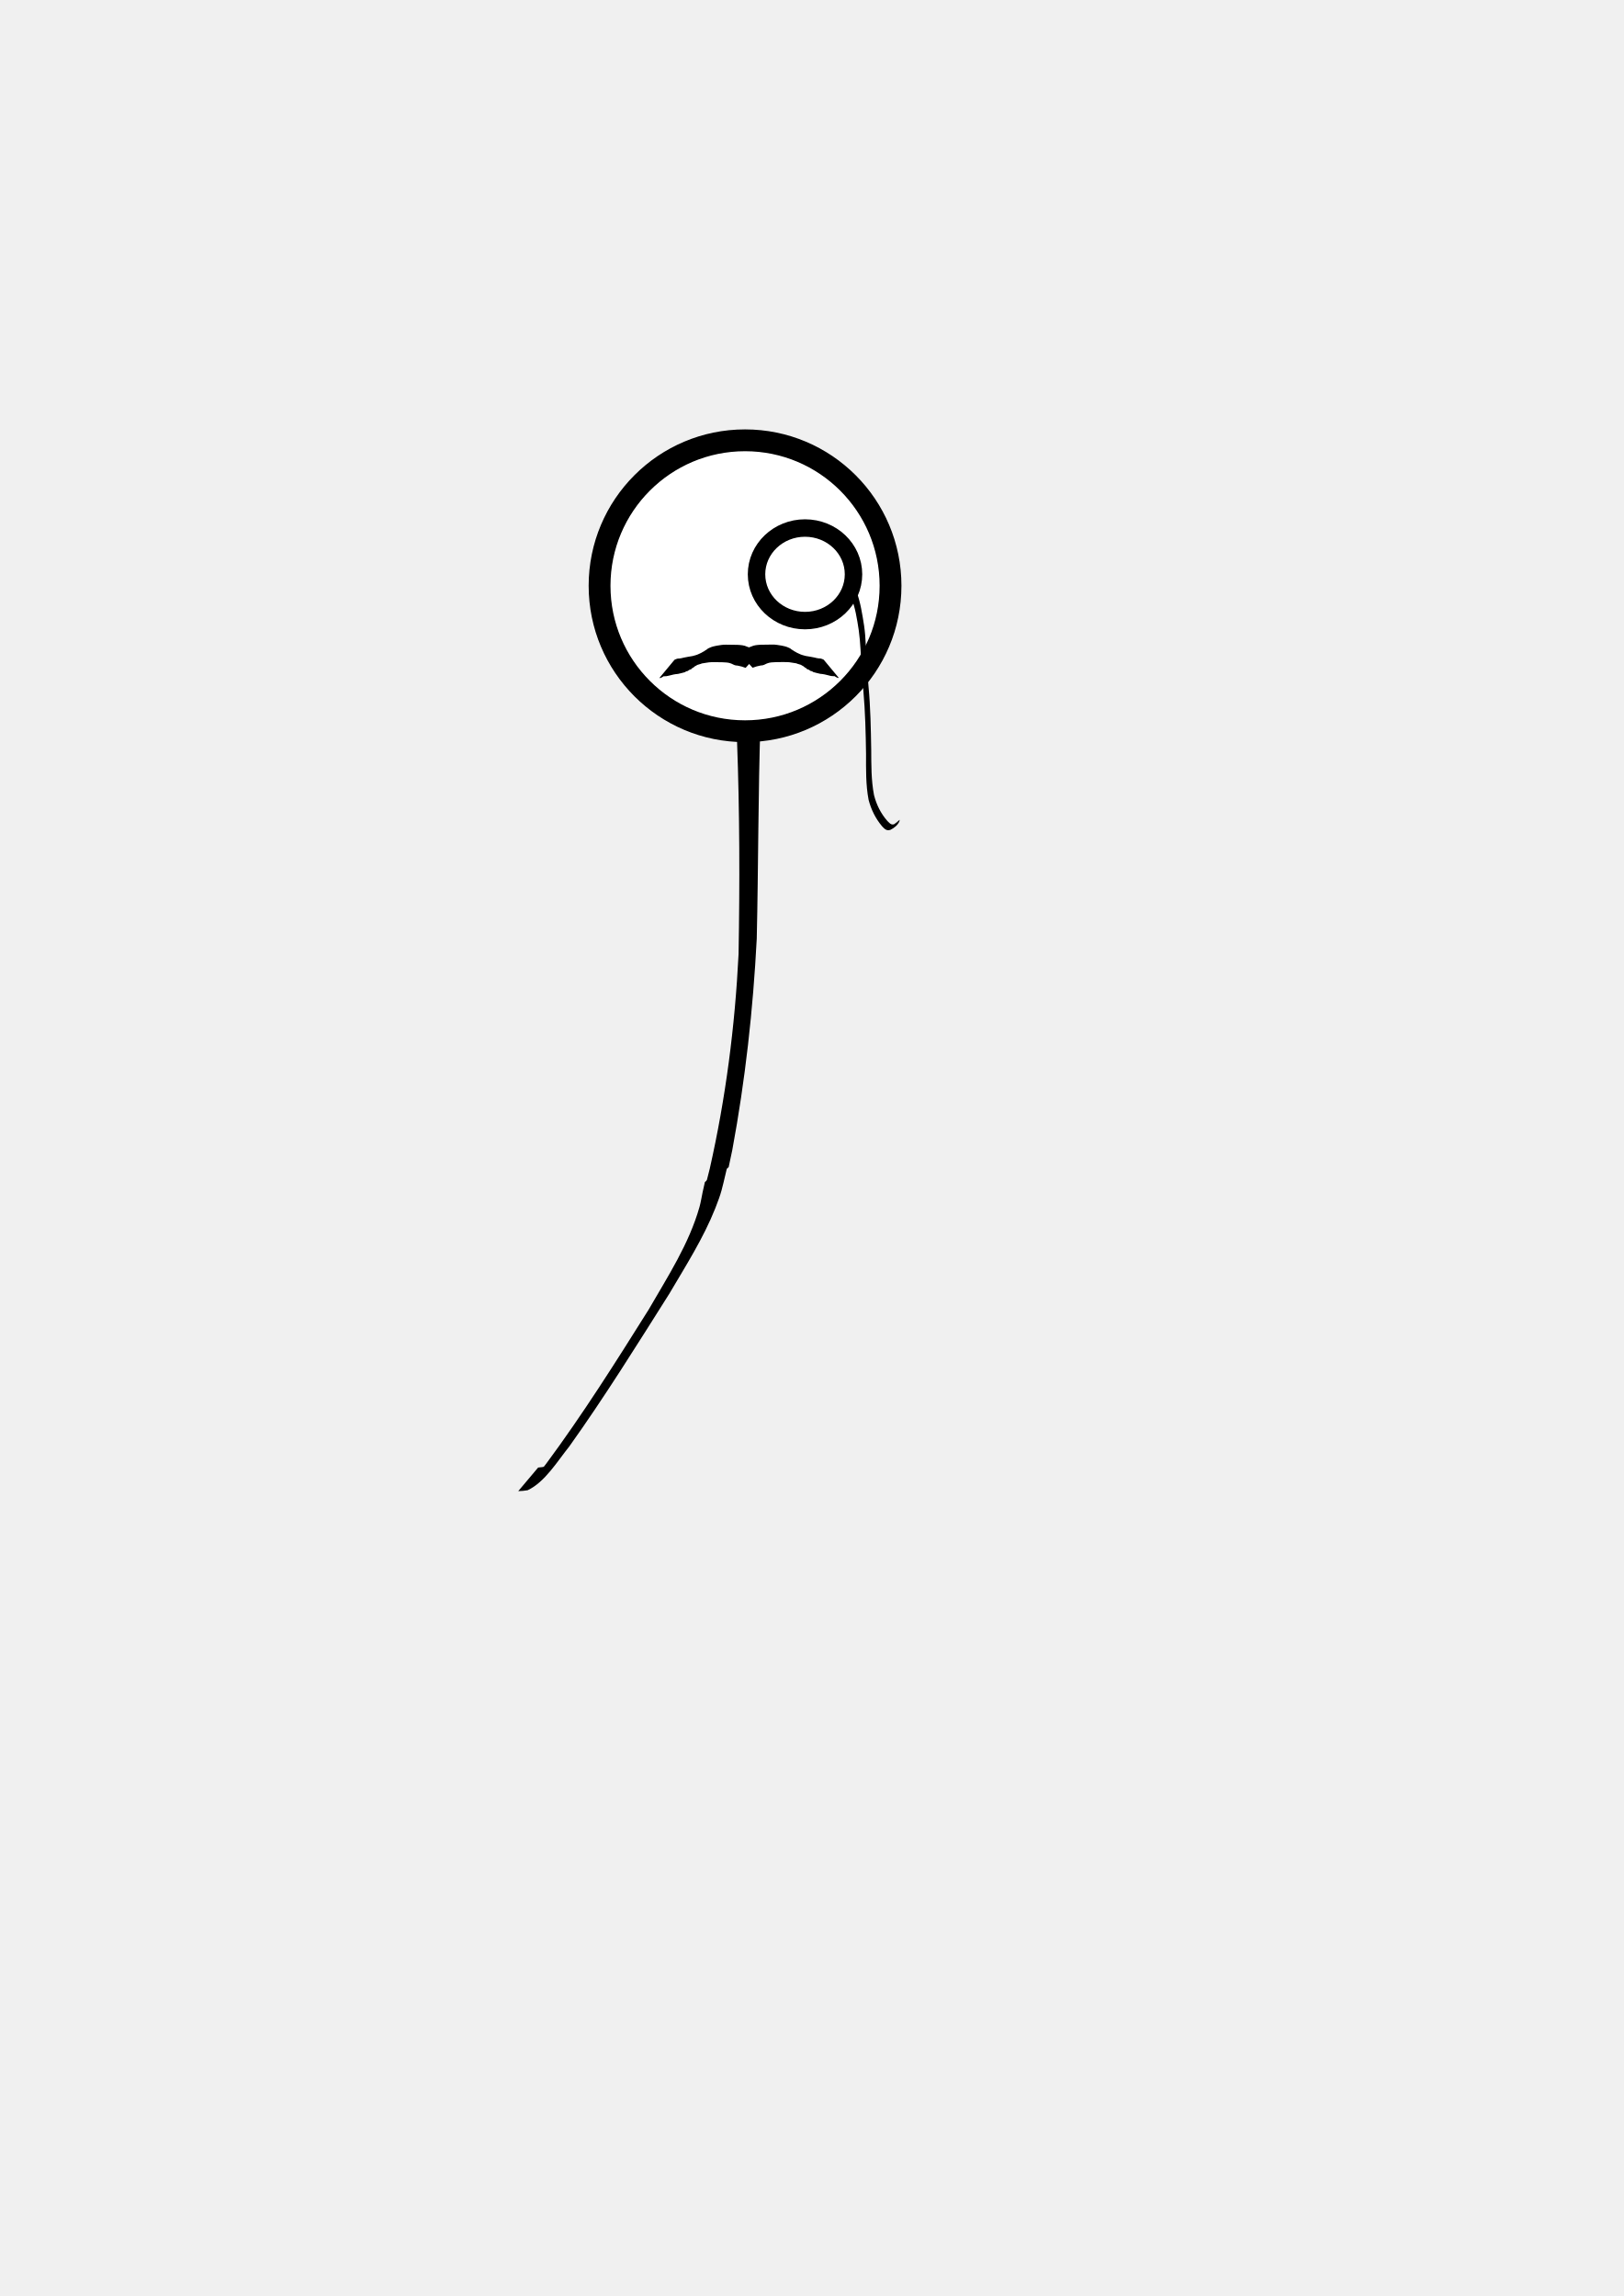
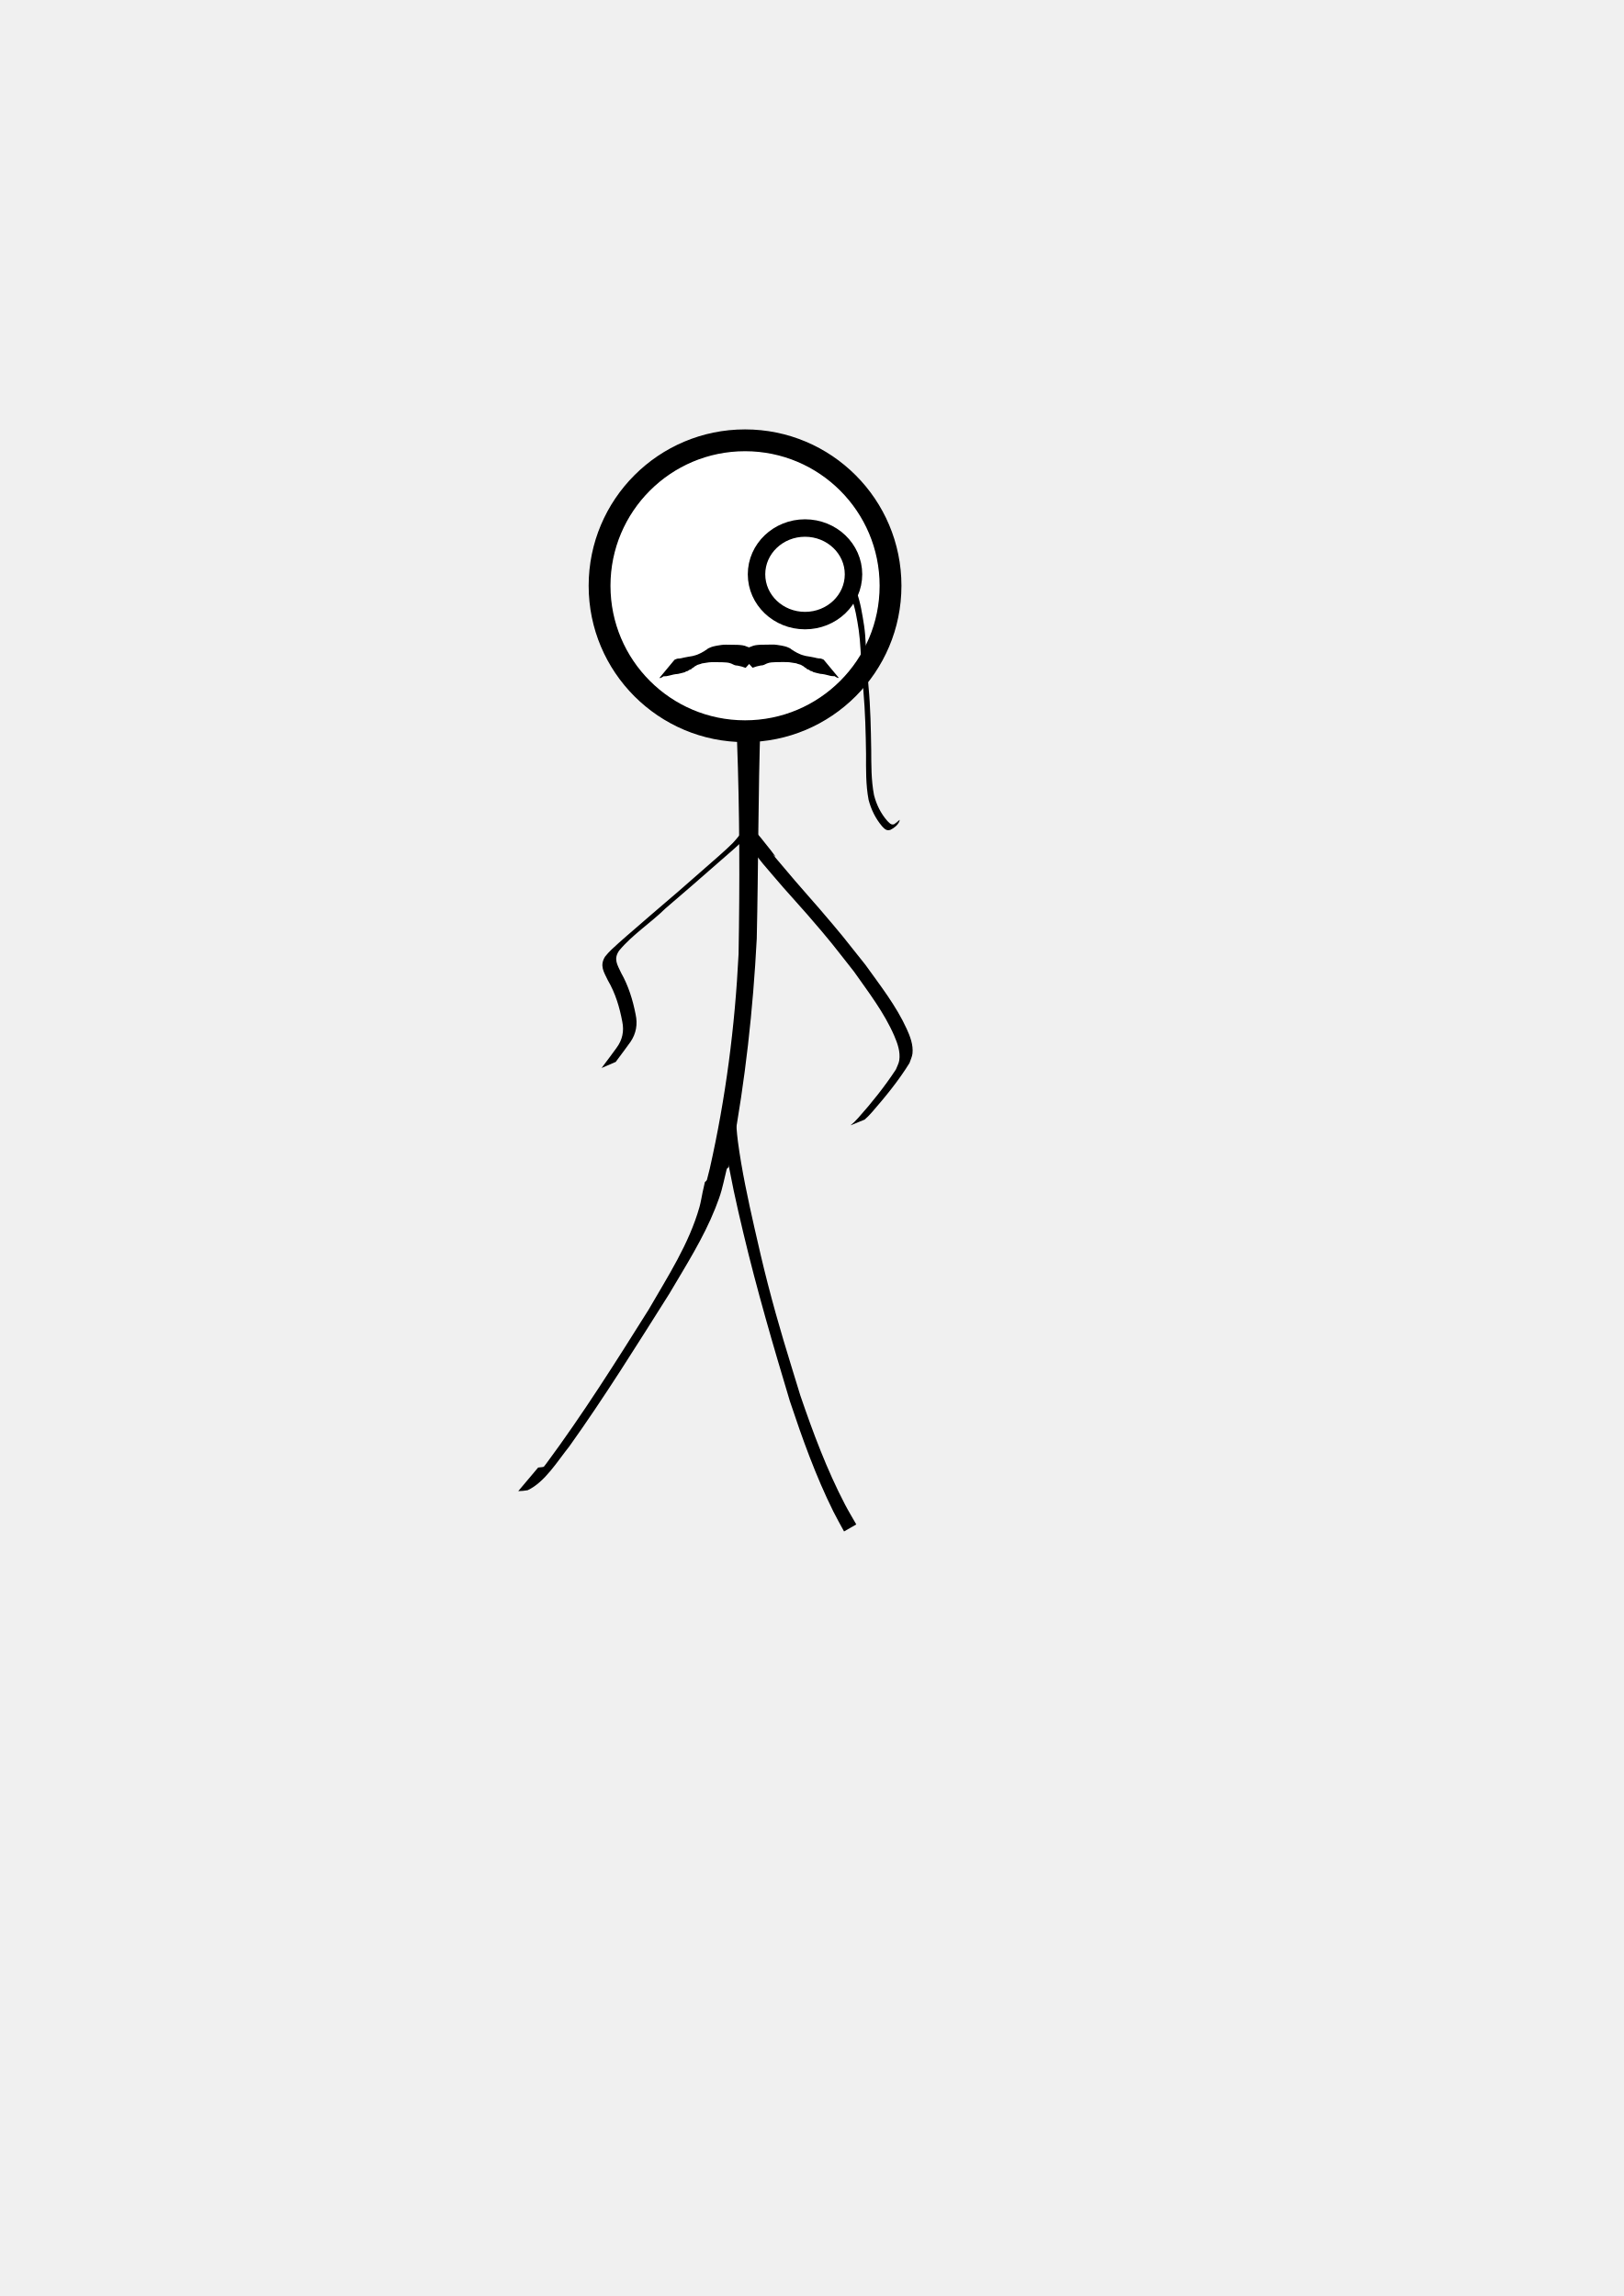
<svg xmlns="http://www.w3.org/2000/svg" width="744.094" height="1052.362" id="svg2" version="1.1">
  <defs id="defs4" />
  <g id="layer1">
    <path style="fill:#ffffff;stroke:#000000;stroke-width:10;stroke-miterlimit:4;stroke-opacity:1;stroke-dasharray:none;opacity:1" id="path2985" d="m 408.102,268.484 a 66.67,66.67 0 1 1 -133.34,0 66.67,66.67 0 1 1 133.34,0 z" />
    <path d="m 123.239,124.032 a 22.223,21.213 0 1 1 -44.447,0 22.223,21.213 0 1 1 44.447,0 z" id="path2989" style="fill:#ffffff;stroke:#000000;stroke-width:8;stroke-miterlimit:4;stroke-opacity:1;stroke-dasharray:none" transform="translate(267.9001,139.2)" />
    <path style="fill:#000000;stroke:none" id="path3039" d="m 341.686,306.112 c -1.219,-0.462 -2.474,-0.84 -3.761,-1.05 -1.057,0.044 -1.862,-0.472 -2.791,-0.908 -1.285,-0.545 -2.705,-0.557 -4.078,-0.614 -1.706,-0.059 -3.413,-0.026 -5.12,-0.031 -1.447,0.036 -2.865,0.412 -4.306,0.58 -0.632,0.341 -1.405,0.384 -2.051,0.667 -0.264,0.116 -0.486,0.314 -0.747,0.439 -0.709,0.249 -0.903,0.87 -1.654,1.053 -0.308,0.707 -1.171,0.556 -1.626,1.004 -0.286,0.418 -0.819,0.317 -1.211,0.496 -0.095,0.043 -0.149,0.145 -0.223,0.218 -0.117,0.052 -0.234,0.105 -0.35,0.158 -1.035,0.257 -2.027,0.567 -3.077,0.763 -1.369,0.097 -2.669,0.391 -3.985,0.758 -0.772,0.257 -1.586,0.327 -2.395,0.34 -0.114,0.003 -0.236,-0.034 -0.341,0.008 -0.078,0.031 -0.095,0.141 -0.162,0.192 -0.268,0.203 -0.65,0.323 -0.949,0.482 -0.215,0.186 -0.413,0.079 -0.67,0.07 0,0 6.826,-8.217 6.826,-8.217 l 0,0 c 0.175,-0.07 0.192,-0.244 0.41,-0.269 0.575,-0.242 1.111,-0.463 1.75,-0.4 0.751,-0.081 1.484,-0.233 2.211,-0.44 1.322,-0.314 2.661,-0.457 3.994,-0.714 0.987,-0.259 2.002,-0.512 2.917,-0.973 0.575,-0.316 1.221,-0.492 1.747,-0.911 0.655,-0.2 1.034,-0.73 1.663,-0.981 0.497,-0.479 1.013,-0.774 1.665,-1.01 0.947,-0.438 2.006,-0.668 3.026,-0.864 1.457,-0.209 2.91,-0.538 4.391,-0.471 1.717,-0.01 3.436,0.013 5.152,0.076 1.509,0.085 3.046,0.163 4.427,0.842 0.853,0.399 1.674,0.63 2.613,0.726 1.304,0.31 2.573,0.747 3.852,1.144 0,0 -7.145,7.841 -7.145,7.841 z" />
    <path style="fill:#000000;stroke:none" id="path3039-5" d="m 344.895,306.064 c 1.219,-0.462 2.474,-0.84 3.761,-1.05 1.057,0.044 1.862,-0.472 2.791,-0.908 1.285,-0.545 2.705,-0.557 4.078,-0.614 1.706,-0.059 3.413,-0.026 5.12,-0.031 1.447,0.036 2.865,0.412 4.306,0.58 0.632,0.341 1.405,0.384 2.051,0.667 0.264,0.116 0.486,0.314 0.747,0.439 0.709,0.249 0.903,0.87 1.654,1.053 0.308,0.707 1.171,0.556 1.626,1.004 0.286,0.418 0.819,0.317 1.211,0.496 0.095,0.043 0.149,0.145 0.223,0.218 0.117,0.052 0.234,0.105 0.35,0.158 1.035,0.257 2.027,0.567 3.077,0.763 1.369,0.097 2.669,0.391 3.985,0.758 0.772,0.257 1.586,0.327 2.395,0.34 0.114,0.003 0.236,-0.034 0.341,0.008 0.078,0.031 0.095,0.141 0.162,0.192 0.268,0.203 0.65,0.323 0.949,0.482 0.215,0.186 0.413,0.079 0.67,0.07 0,0 -6.826,-8.217 -6.826,-8.217 l 0,0 c -0.175,-0.07 -0.192,-0.244 -0.41,-0.269 -0.575,-0.242 -1.111,-0.463 -1.75,-0.4 -0.751,-0.081 -1.484,-0.233 -2.211,-0.44 -1.322,-0.314 -2.661,-0.457 -3.994,-0.714 -0.987,-0.259 -2.002,-0.512 -2.917,-0.973 -0.575,-0.316 -1.221,-0.492 -1.747,-0.911 -0.655,-0.2 -1.034,-0.73 -1.663,-0.981 -0.497,-0.479 -1.013,-0.774 -1.665,-1.01 -0.947,-0.438 -2.006,-0.668 -3.026,-0.864 -1.457,-0.209 -2.91,-0.538 -4.391,-0.471 -1.717,-0.01 -3.436,0.013 -5.152,0.076 -1.509,0.085 -3.046,0.163 -4.427,0.842 -0.853,0.399 -1.674,0.63 -2.613,0.726 -1.304,0.31 -2.573,0.747 -3.852,1.144 0,0 7.145,7.841 7.145,7.841 z" />
    <path style="fill:#000000;stroke:none" id="path3835" d="m 392.472,270.975 c 1.86,5.078 2.693,10.511 3.525,15.84 0.853,5.785 0.797,11.644 1.181,17.467 0.177,2.675 0.602,7.571 0.831,10.285 0.907,9.646 1.083,19.337 1.243,29.018 0.048,6.964 -0.035,13.939 1.275,20.801 1.118,4.431 3.124,8.498 6.143,11.926 1.283,1.232 1.88,2.092 3.613,1.25 0.344,-0.219 0.686,-0.357 0.982,-0.642 0.082,-0.079 0.317,-0.325 0.235,-0.246 -2.314,2.236 -2.786,3.13 -2.115,1.942 0.547,-1.477 0.034,-0.235 2.842,-2.861 0,0 -2.235,2.757 -2.235,2.757 l 0,0 c 2.344,-2.518 2.489,-3.512 2.187,-2.073 -0.709,1.728 -2.421,3.065 -4.078,3.893 -1.771,0.627 -2.691,-0.346 -3.875,-1.611 -2.979,-3.531 -5.021,-7.657 -6.18,-12.133 -1.313,-6.922 -1.168,-13.951 -1.163,-20.973 -0.135,-9.679 -0.376,-19.361 -1.221,-29.009 -0.139,-1.73 -0.699,-8.678 -0.814,-10.309 -0.407,-5.778 -0.485,-11.586 -1.293,-17.329 -0.813,-5.26 -1.601,-10.695 -3.686,-15.62 0,0 2.603,-2.372 2.603,-2.372 z" />
    <path style="fill:#000000;stroke:none" id="path3845" d="m 348.515,330.685 c -1.101,33.167 -0.965,66.351 -1.718,99.525 -1.676,32.516 -5.267,64.936 -11.22,96.949 -1.183,5.737 -0.623,3.136 -1.657,7.806 0,0 -10.751,8.744 -10.751,8.744 l 0,0 c 1.304,-4.849 0.594,-2.149 2.106,-8.107 7.296,-32.299 11.553,-65.231 13.189,-98.303 0.567,-32.48 0.51,-64.969 -0.693,-97.437 0,0 10.744,-9.176 10.744,-9.176 z" />
    <path style="fill:#000000;stroke:none" id="path3849" d="m 333.767,532.763 c -0.389,1.634 -0.775,3.269 -1.167,4.903 -1.699,7.088 -1.907,8.85 -4.797,16.119 -5.489,13.812 -13.564,26.412 -21.065,39.172 -14.889,23.558 -29.62,47.269 -45.814,69.965 -5.498,6.847 -11.207,16.414 -19.124,20.121 -1.422,0.261 -2.867,0.356 -4.309,0.417 0,0 9.119,-10.815 9.119,-10.815 l 0,0 c 1.314,-0.113 2.674,-0.175 3.854,-0.831 3.74,-2.358 9.229,-8.623 -7.405,7.903 -0.553,0.549 1.051,-1.152 1.558,-1.744 2.396,-2.802 3.195,-3.907 5.666,-7.061 16.852,-22.747 31.961,-46.743 47.001,-70.706 8.694,-15.059 18.492,-30.086 23.268,-46.993 0.641,-2.269 0.969,-4.615 1.469,-6.919 0.327,-1.508 0.676,-3.012 1.014,-4.517 0,0 10.733,-9.014 10.733,-9.014 z" />
+     <path style="fill:#000000;fill-opacity:1;fill-rule:nonzero;stroke:none" id="path3002" d="m 337.008,510.239 c 0.383,4.315 0.578,8.65 1.149,12.944 1.751,13.18 4.637,26.598 7.567,39.522 1.944,8.574 3.914,17.144 6.116,25.656 5.204,20.117 8.894,31.482 14.899,51.163 5.852,17.119 12.173,34.103 20.557,50.164 1.6,3.065 3.406,6.017 5.109,9.026 0,0 -5.603,3.22 -5.603,3.22 l 0,0 c -1.64,-3.059 -3.376,-6.067 -4.919,-9.176 -8.08,-16.279 -14.193,-33.396 -19.929,-50.616 -7.648,-25.459 -15.07,-50.879 -21.238,-76.747 -3.217,-13.491 -5.978,-25.684 -8.137,-39.295 -0.673,-4.245 -1.057,-8.53 -1.586,-12.796 0,0 6.015,-3.065 6.015,-3.065 z" />
+     <path style="fill:#000000;fill-opacity:1;fill-rule:nonzero;stroke:none" id="path3016" d="m 345.066,380.066 c 1.202,1.31 2.489,2.547 3.605,3.931 16.874,20.934 -6.277,-6.093 15.629,19.643 3.664,4.305 7.471,8.486 11.15,12.778 11.203,13.071 10.684,12.656 21.127,25.775 6.752,9.437 14.062,18.715 18.921,29.345 1.584,3.466 3.099,7.404 2.666,11.344 -0.166,1.515 -0.917,2.907 -1.375,4.361 -4.943,8.016 -10.961,15.371 -17.137,22.468 -2.332,2.52 -1.184,1.381 -3.41,3.449 0,0 -6.484,2.645 -6.484,2.645 l 0,0 c 2.315,-2.015 1.126,-0.892 3.526,-3.409 6.255,-7 12.154,-14.395 17.304,-22.245 0.505,-1.38 1.294,-2.687 1.514,-4.14 0.589,-3.892 -0.776,-7.745 -2.281,-11.228 -4.619,-10.692 -11.833,-20.013 -18.475,-29.466 -9.961,-12.644 -10.254,-13.307 -21.056,-25.78 -3.71,-4.284 -7.564,-8.44 -11.293,-12.708 -3.199,-3.662 -6.326,-7.385 -9.49,-11.078 -2.212,-2.738 -4.326,-5.558 -6.637,-8.213 -1.145,-1.316 -2.478,-2.456 -3.717,-3.684 0,0 5.913,-3.786 5.913,-3.786 z" />
+     <path style="fill:#000000;fill-opacity:1;fill-rule:nonzero;stroke:none" id="path3022" d="m 345.28,380.125 c -1.051,1.2 -2.03,2.468 -3.154,3.6 -3.773,3.801 -9.277,8.419 -13.178,11.849 -7.923,6.967 -15.874,13.885 -23.905,20.728 -6.818,6.714 -15.192,12.026 -21.33,19.432 -2.631,3.851 -0.84,6.393 0.922,10.172 3.35,5.915 5.35,12.386 6.648,19.021 0.996,4.545 0.249,8.769 -2.33,12.584 -1.997,2.831 -4.11,5.577 -6.166,8.366 -0.204,0.28 -0.409,0.559 -0.613,0.839 0,0 -6.494,2.805 -6.494,2.805 l 0,0 c 0.21,-0.283 0.42,-0.566 0.63,-0.848 2.077,-2.787 4.195,-5.538 6.21,-8.369 2.684,-3.598 3.578,-7.654 2.638,-12.108 -1.237,-6.594 -3.171,-13.028 -6.588,-18.853 -1.881,-3.908 -3.851,-6.731 -1.3,-10.857 1.842,-2.36 4.02,-4.26 6.247,-6.267 5.088,-4.584 10.378,-8.931 15.499,-13.477 8.054,-6.82 16.005,-13.732 23.913,-20.721 3.326,-2.94 9.568,-8.251 12.901,-11.636 1.082,-1.098 2.008,-2.34 3.013,-3.51 0,0 6.437,-2.75 6.437,-2.75 z" />
  </g>
</svg>
